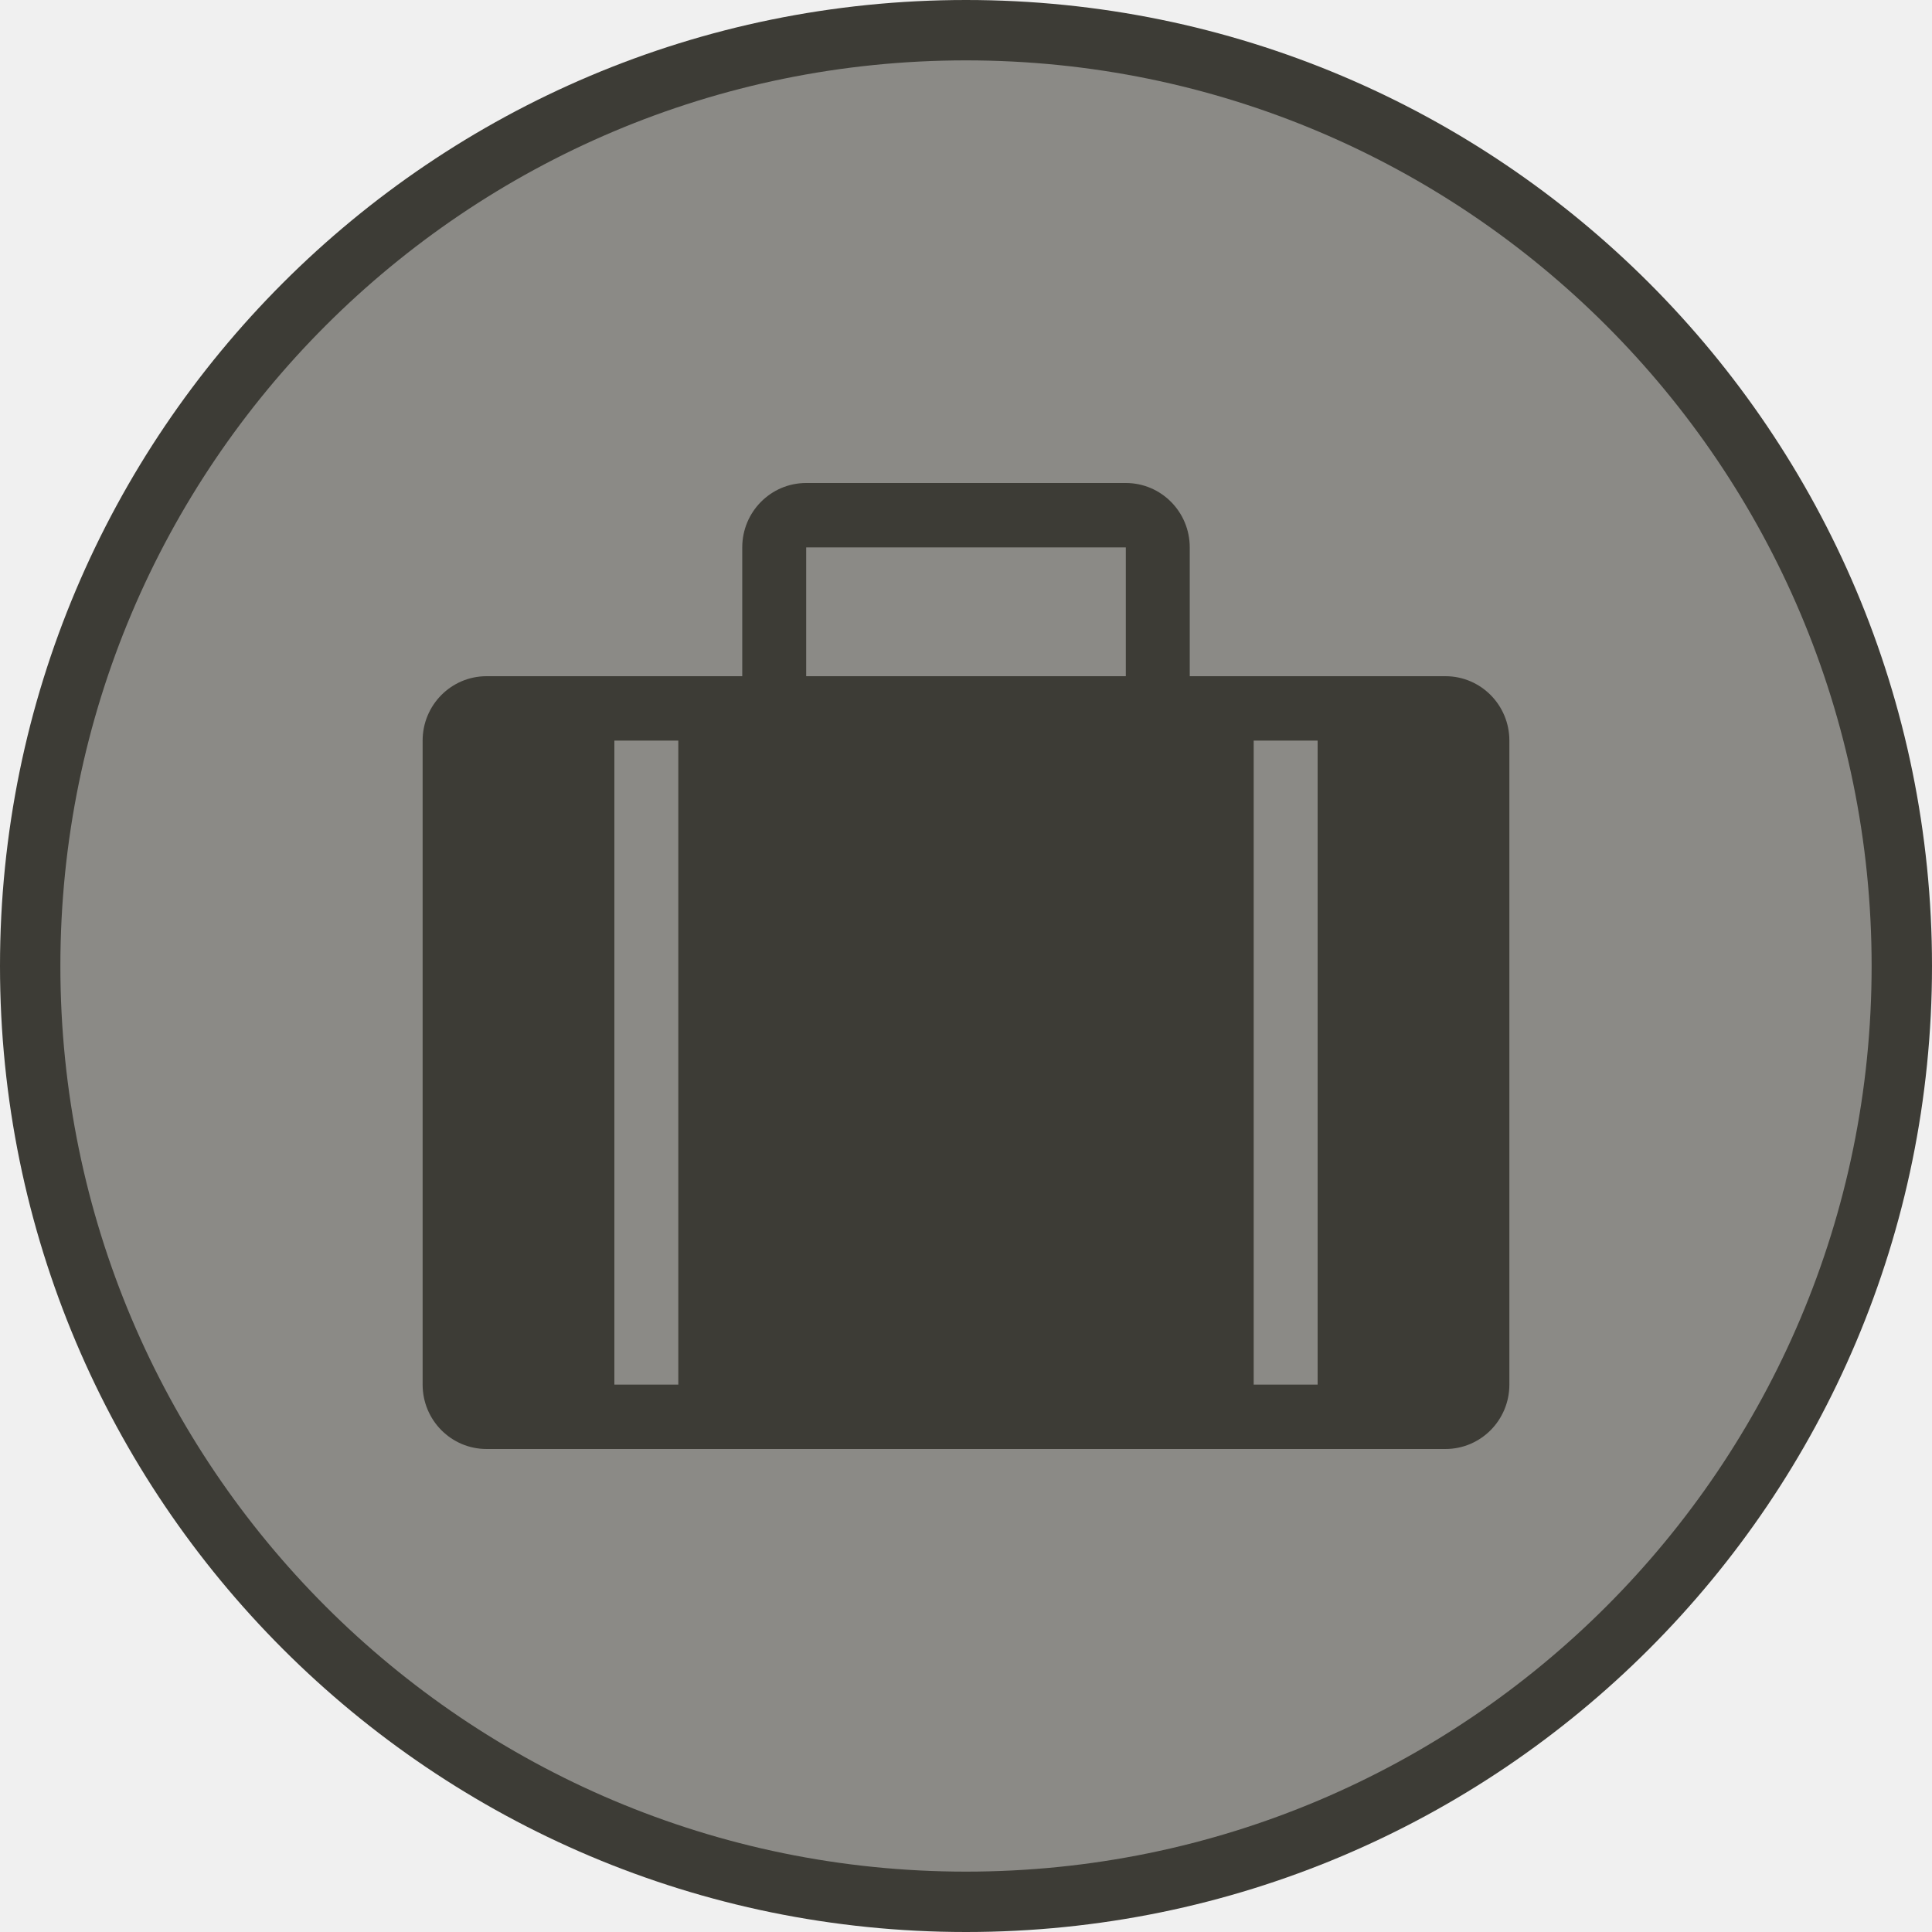
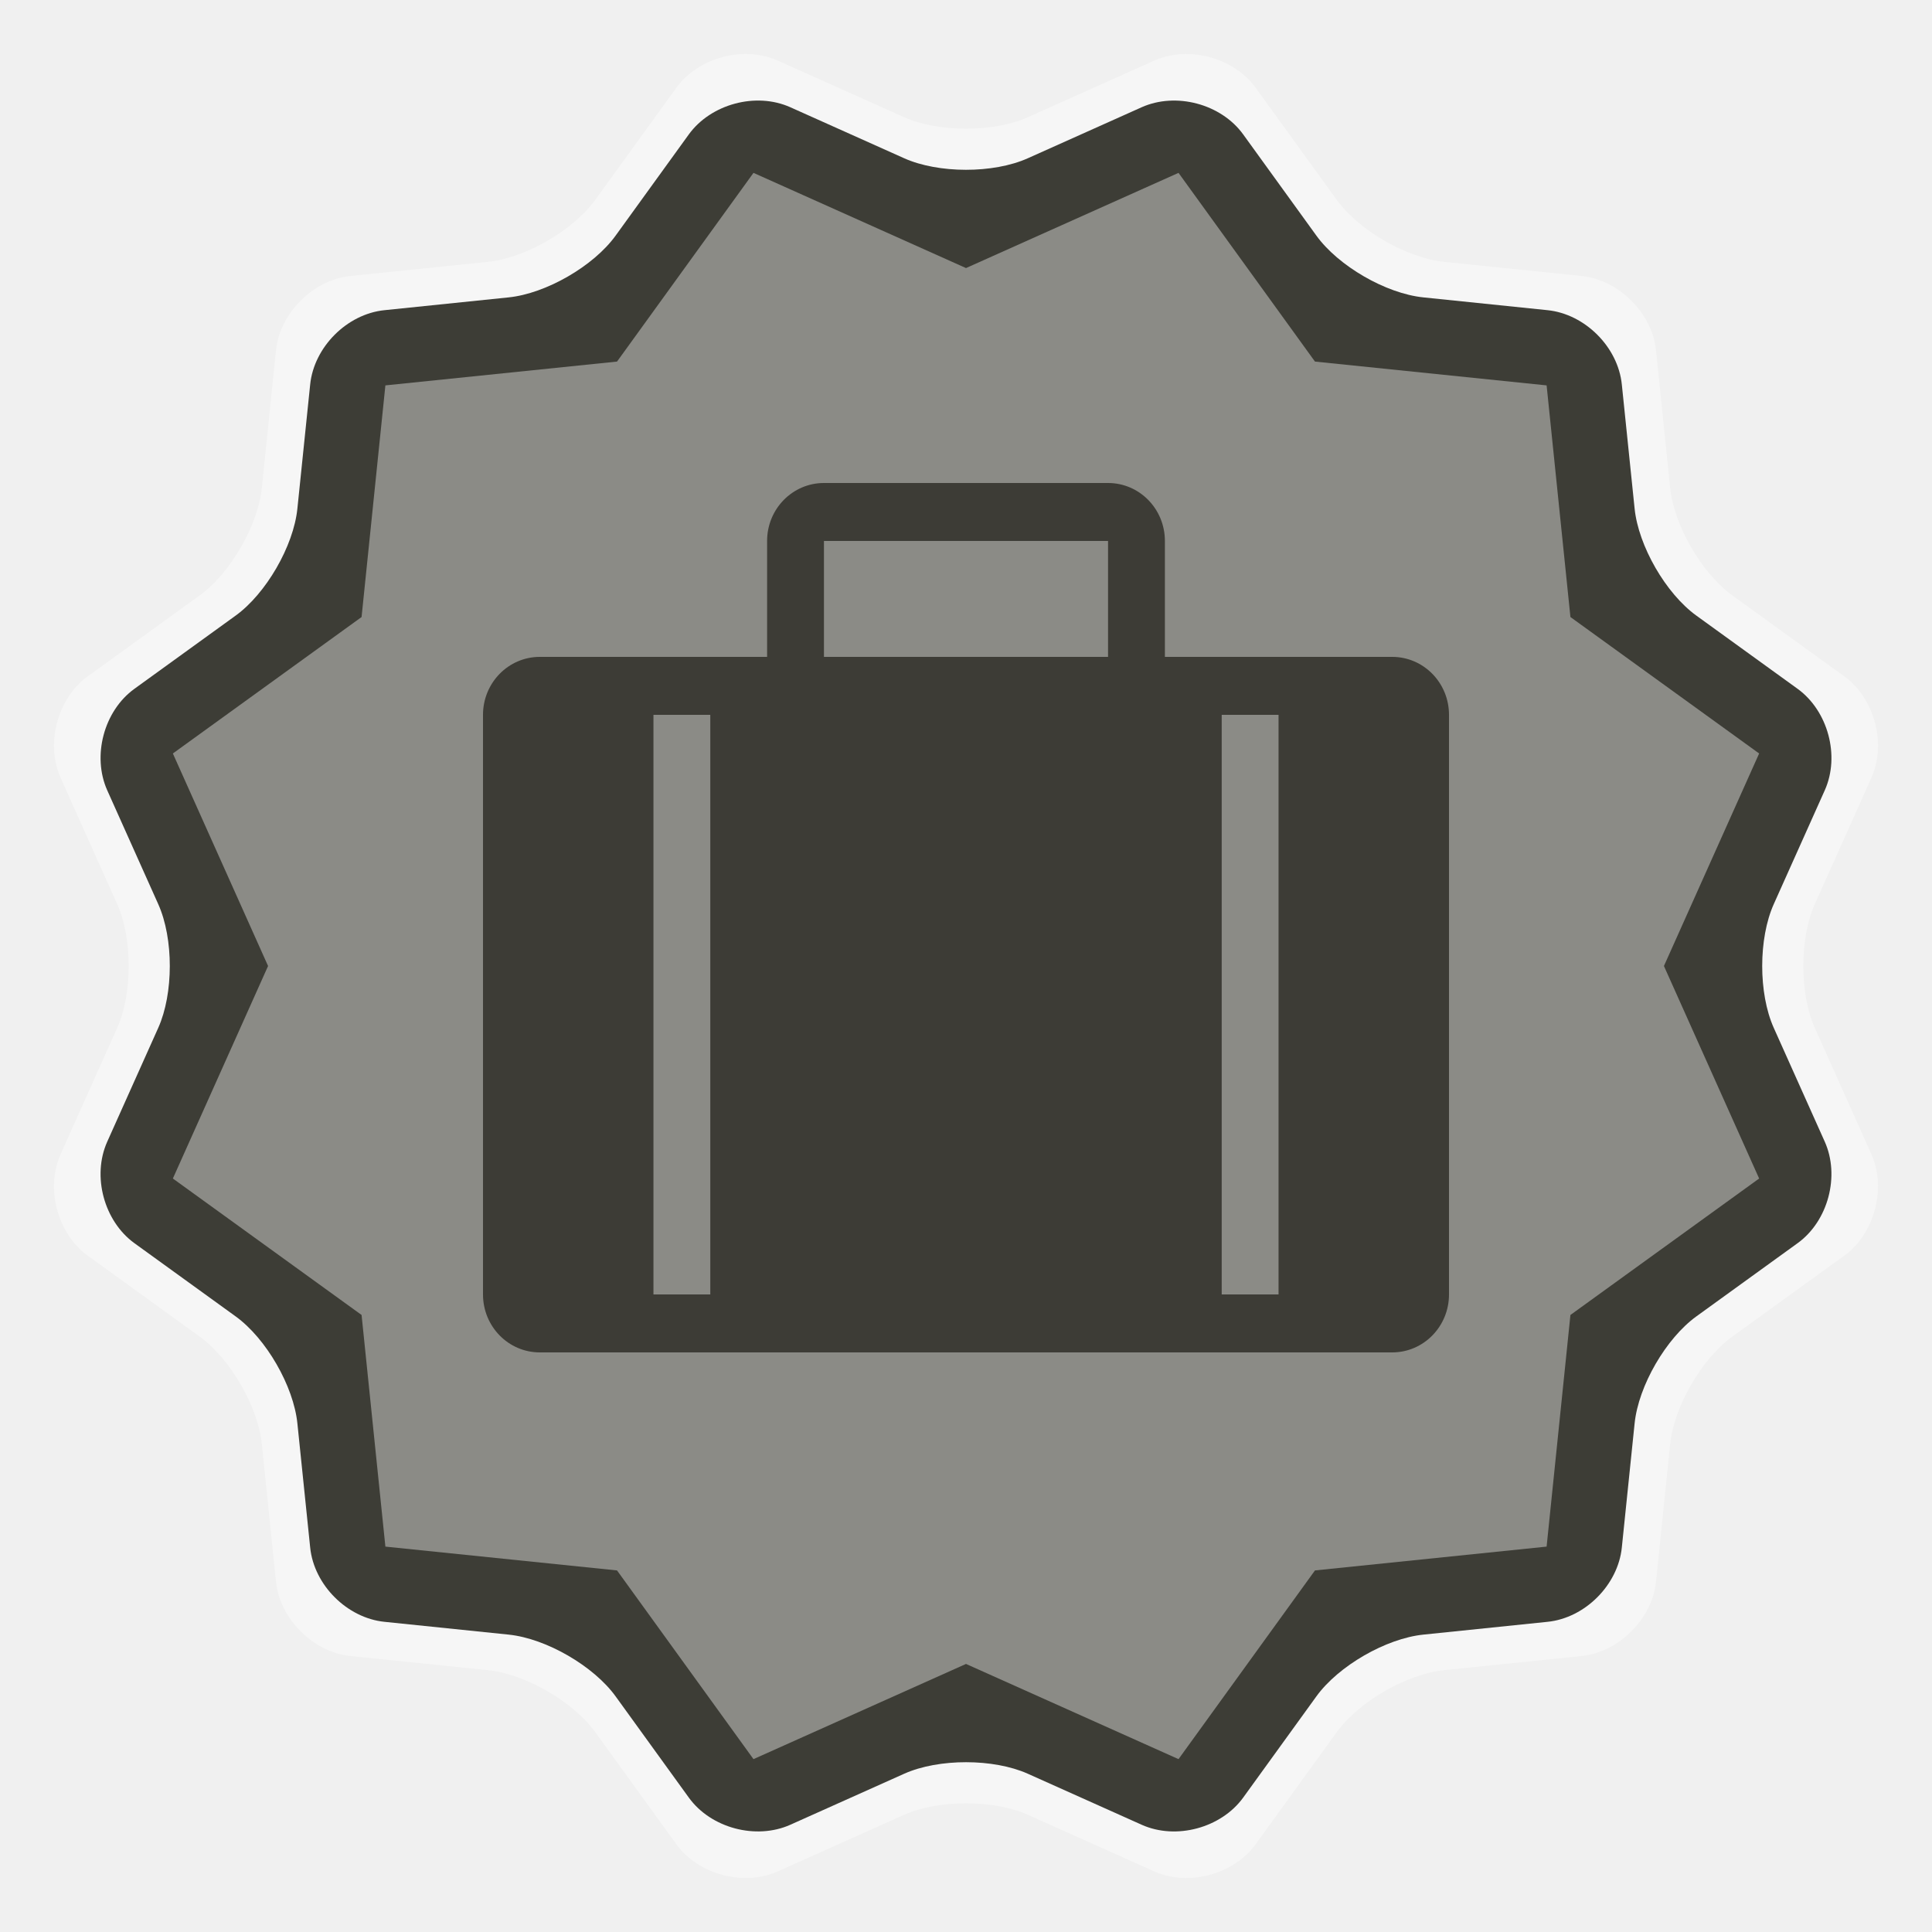
- <svg width="32" height="32" viewBox="0 0 32 32">
+ <svg width="40" height="40" viewBox="0 0 40 40">
  <g fill="none" fill-rule="evenodd">
-     <circle cx="16" cy="16" r="16" fill="#3D3C36" />
-     <circle cx="16" cy="16" r="15" fill="#FFF" opacity=".4" />
-     <path fill="#3D3C36" d="M23.941,11.2 L19.706,11.2 L19.706,9.067 C19.706,8.477 19.232,8 18.647,8 L13.353,8 C12.768,8 12.294,8.477 12.294,9.067 L12.294,11.2 L8.059,11.2 C7.474,11.2 7,11.677 7,12.267 L7,22.933 C7,23.523 7.474,24 8.059,24 L23.941,24 C24.526,24 25,23.523 25,22.933 L25,12.267 C25,11.677 24.526,11.2 23.941,11.2 L23.941,11.2 Z M11.235,22.933 L10.176,22.933 L10.176,12.267 L11.235,12.267 L11.235,22.933 Z M18.647,11.2 L13.353,11.2 L13.353,9.067 L18.647,9.067 L18.647,11.2 Z M21.824,22.933 L20.765,22.933 L20.765,12.267 L21.824,12.267 L21.824,22.933 Z" />
+     <path fill="#FFF" d="M21.28,37.573 C20.573,37.257 19.426,37.257 18.72,37.573 L16.103,38.745 C15.396,39.062 14.455,38.809 14.002,38.182 L12.322,35.859 C11.868,35.231 10.875,34.658 10.105,34.579 L7.253,34.286 C6.482,34.206 5.794,33.517 5.714,32.747 L5.421,29.895 C5.342,29.124 4.768,28.132 4.141,27.678 L1.818,25.998 C1.19,25.544 0.938,24.603 1.255,23.897 L2.427,21.28 C2.743,20.573 2.743,19.426 2.427,18.72 L1.255,16.103 C0.938,15.396 1.191,14.455 1.818,14.002 L4.141,12.322 C4.769,11.868 5.342,10.875 5.421,10.105 L5.714,7.253 C5.794,6.482 6.483,5.794 7.253,5.714 L10.105,5.421 C10.876,5.342 11.868,4.768 12.322,4.141 L14.002,1.818 C14.456,1.19 15.397,0.938 16.103,1.255 L18.72,2.427 C19.427,2.743 20.574,2.743 21.28,2.427 L23.897,1.255 C24.604,0.938 25.545,1.191 25.998,1.818 L27.678,4.141 C28.132,4.769 29.125,5.342 29.895,5.421 L32.747,5.714 C33.518,5.794 34.206,6.483 34.286,7.253 L34.579,10.105 C34.658,10.876 35.232,11.868 35.859,12.322 L38.182,14.002 C38.81,14.456 39.062,15.397 38.745,16.103 L37.573,18.72 C37.257,19.427 37.257,20.574 37.573,21.28 L38.745,23.897 C39.062,24.604 38.809,25.545 38.182,25.998 L35.859,27.678 C35.231,28.132 34.658,29.125 34.579,29.895 L34.286,32.747 C34.206,33.518 33.517,34.206 32.747,34.286 L29.895,34.579 C29.124,34.658 28.132,35.232 27.678,35.859 L25.998,38.182 C25.544,38.81 24.603,39.062 23.897,38.745 L21.28,37.573 Z" opacity=".4" />
+     <path fill="#3D3D36" d="M21.279,36.723 C20.573,36.407 19.436,36.403 18.721,36.723 L16.362,37.78 C15.655,38.096 14.72,37.852 14.261,37.217 L12.746,35.122 C12.293,34.495 11.31,33.923 10.531,33.843 L7.959,33.578 C7.189,33.499 6.502,32.82 6.422,32.041 L6.157,29.469 C6.078,28.699 5.513,27.713 4.878,27.254 L2.783,25.739 C2.156,25.285 1.9,24.353 2.22,23.638 L3.277,21.279 C3.593,20.573 3.597,19.436 3.277,18.721 L2.22,16.362 C1.904,15.655 2.148,14.72 2.783,14.261 L4.878,12.746 C5.505,12.293 6.077,11.31 6.157,10.531 L6.422,7.959 C6.501,7.189 7.18,6.502 7.959,6.422 L10.531,6.157 C11.301,6.078 12.287,5.513 12.746,4.878 L14.261,2.783 C14.715,2.156 15.647,1.9 16.362,2.22 L18.721,3.277 C19.427,3.593 20.564,3.597 21.279,3.277 L23.638,2.22 C24.345,1.904 25.28,2.148 25.739,2.783 L27.254,4.878 C27.707,5.505 28.69,6.077 29.469,6.157 L32.041,6.422 C32.811,6.501 33.498,7.18 33.578,7.959 L33.843,10.531 C33.922,11.301 34.487,12.287 35.122,12.746 L37.217,14.261 C37.844,14.715 38.1,15.647 37.78,16.362 L36.723,18.721 C36.407,19.427 36.403,20.564 36.723,21.279 L37.78,23.638 C38.096,24.345 37.852,25.28 37.217,25.739 L35.122,27.254 C34.495,27.707 33.923,28.69 33.843,29.469 L33.578,32.041 C33.499,32.811 32.82,33.498 32.041,33.578 L29.469,33.843 C28.699,33.922 27.713,34.487 27.254,35.122 L25.739,37.217 C25.285,37.844 24.353,38.1 23.638,37.78 L21.279,36.723 Z" />
+     <polygon fill="#FFF" points="20 34.45 15.6 36.421 12.775 32.514 7.979 32.021 7.486 27.225 3.579 24.4 5.55 20 3.579 15.6 7.486 12.775 7.979 7.979 12.775 7.486 15.6 3.579 20 5.55 24.4 3.579 27.225 7.486 32.021 7.979 32.514 12.775 36.421 15.6 34.45 20 36.421 24.4 32.514 27.225 32.021 32.021 27.225 32.514 24.4 36.421" opacity=".4" />
+     <path fill="#3D3C36" d="M28.824,13.6 L24.118,13.6 L24.118,11.2 C24.118,10.536 23.591,10 22.941,10 L17.059,10 C16.409,10 15.882,10.536 15.882,11.2 L15.882,13.6 L11.176,13.6 C10.527,13.6 10,14.136 10,14.8 L10,26.8 C10,27.464 10.527,28 11.176,28 L28.824,28 C29.473,28 30,27.464 30,26.8 L30,14.8 C30,14.136 29.473,13.6 28.824,13.6 L28.824,13.6 Z M14.706,26.8 L13.529,26.8 L13.529,14.8 L14.706,14.8 L14.706,26.8 Z M22.941,13.6 L17.059,13.6 L17.059,11.2 L22.941,11.2 L22.941,13.6 Z M26.471,26.8 L25.294,26.8 L25.294,14.8 L26.471,14.8 L26.471,26.8 Z" />
  </g>
</svg>
